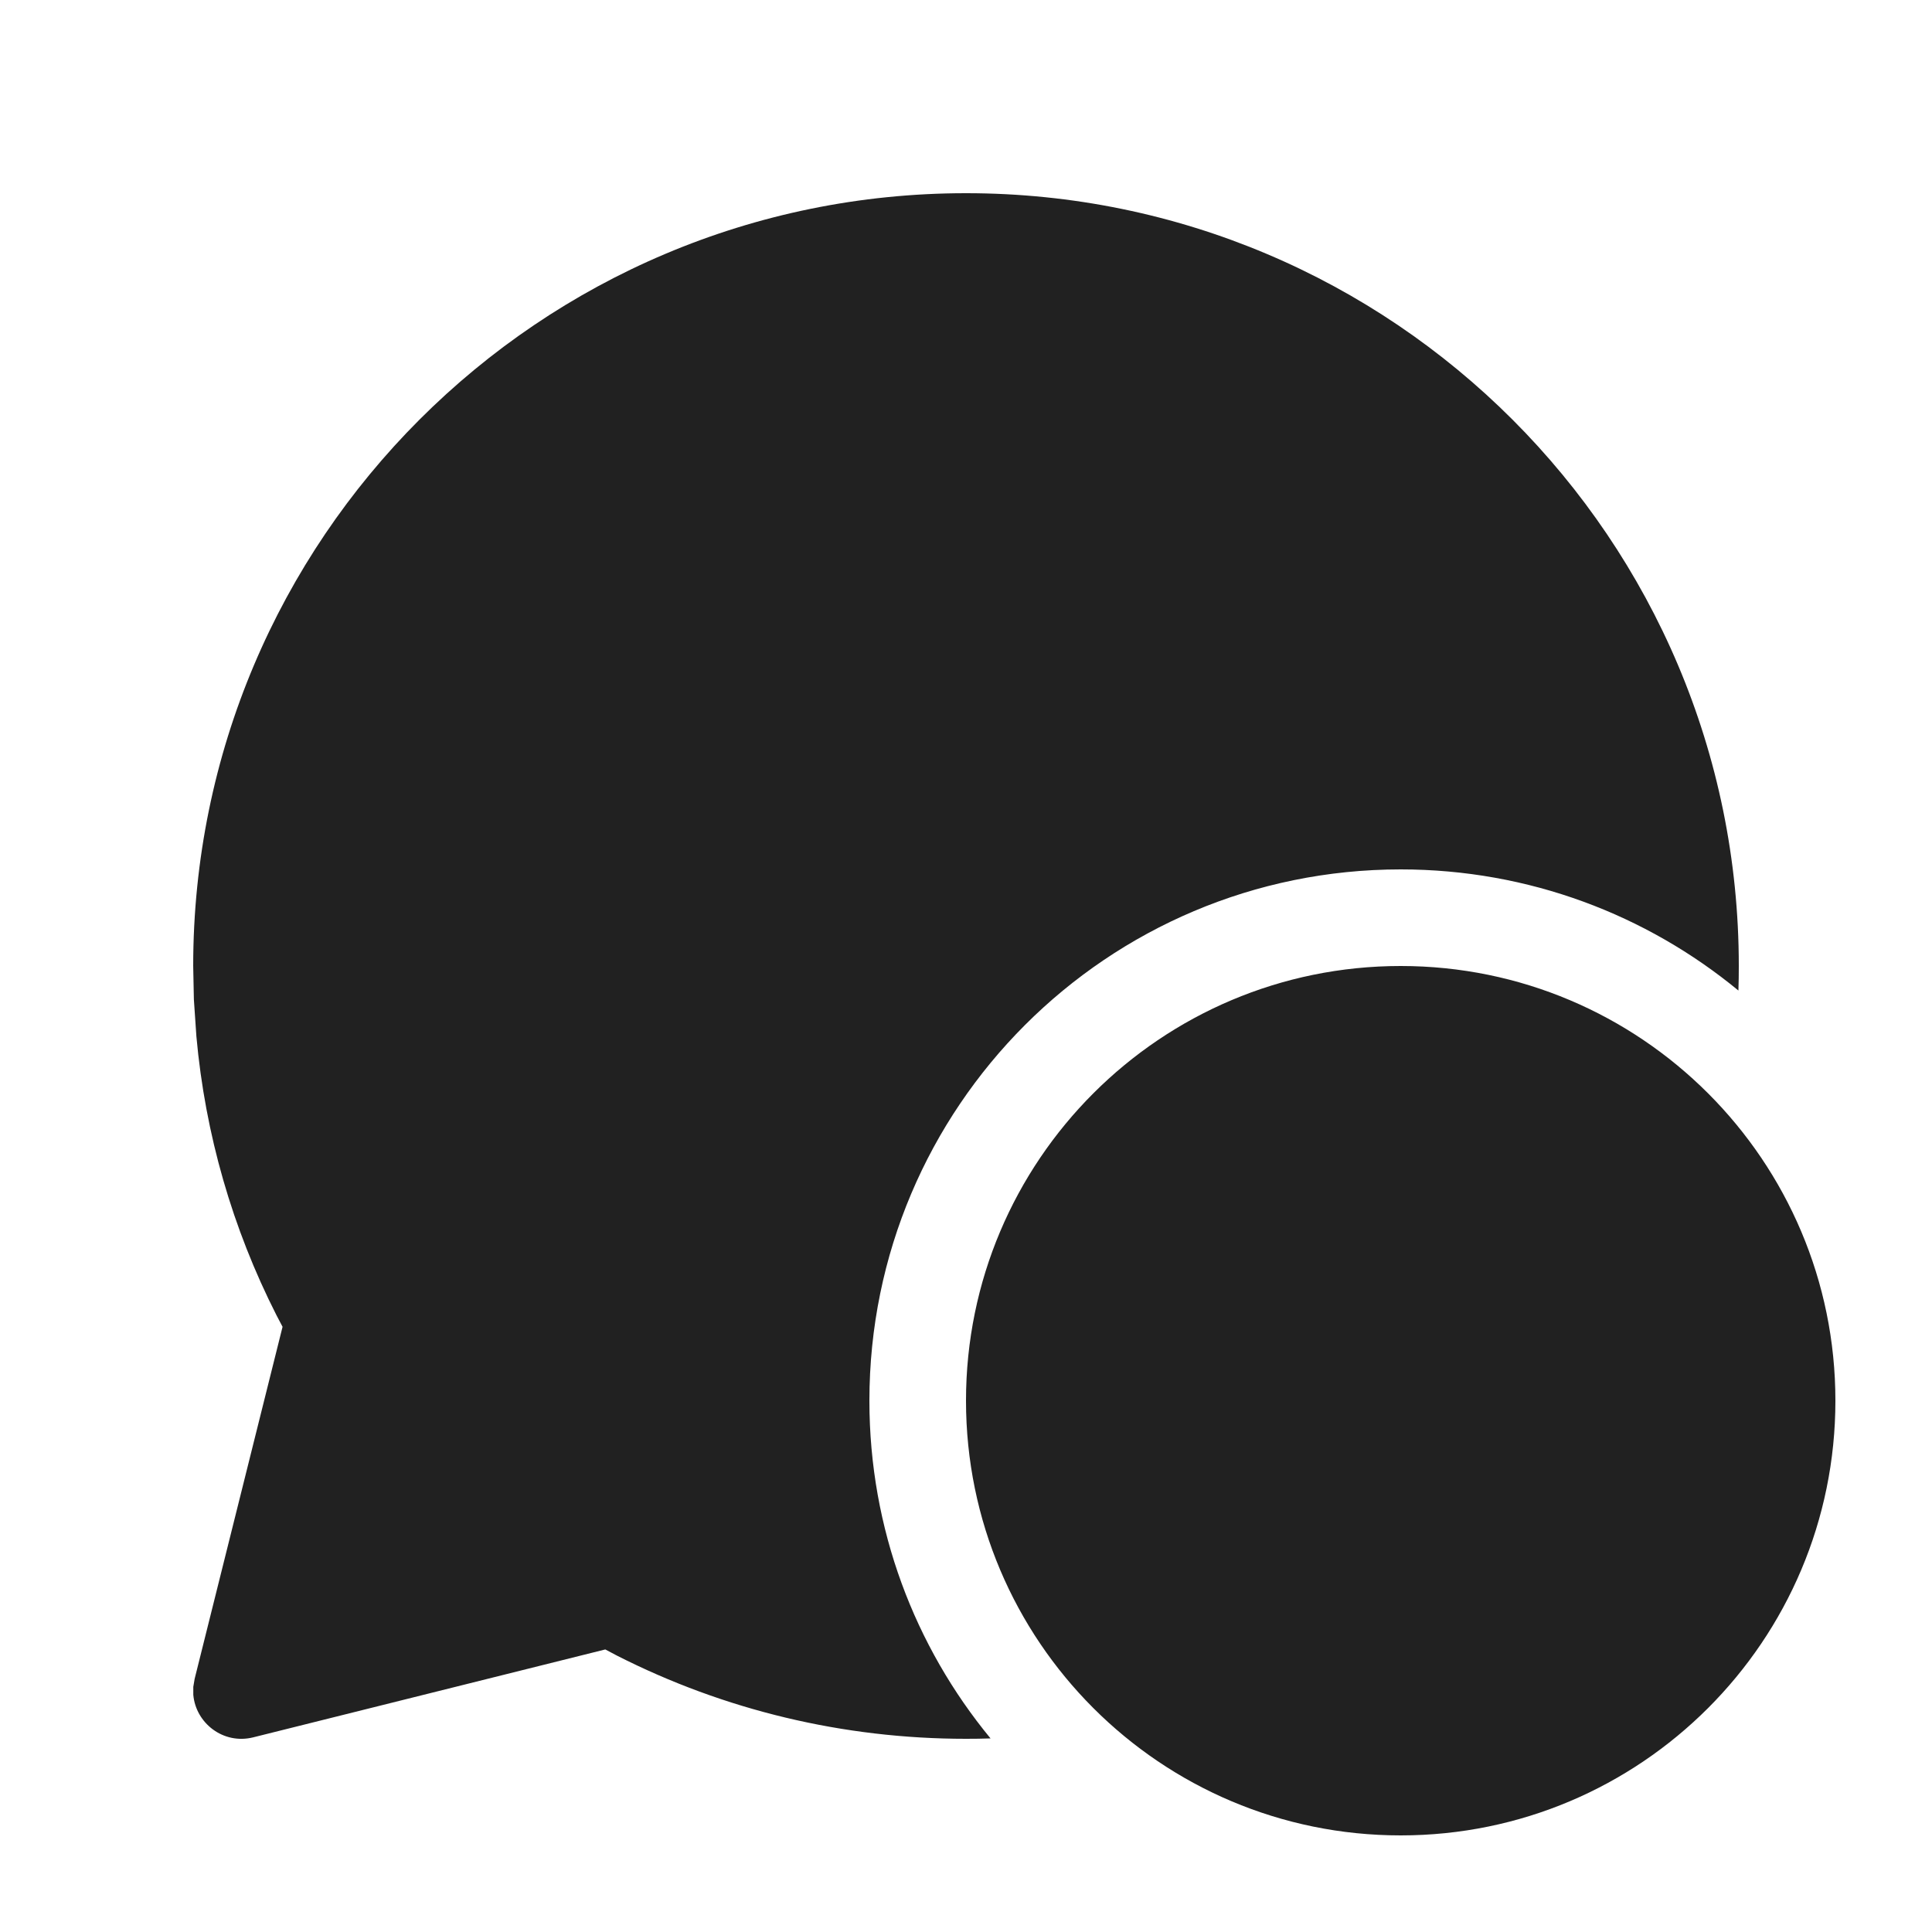
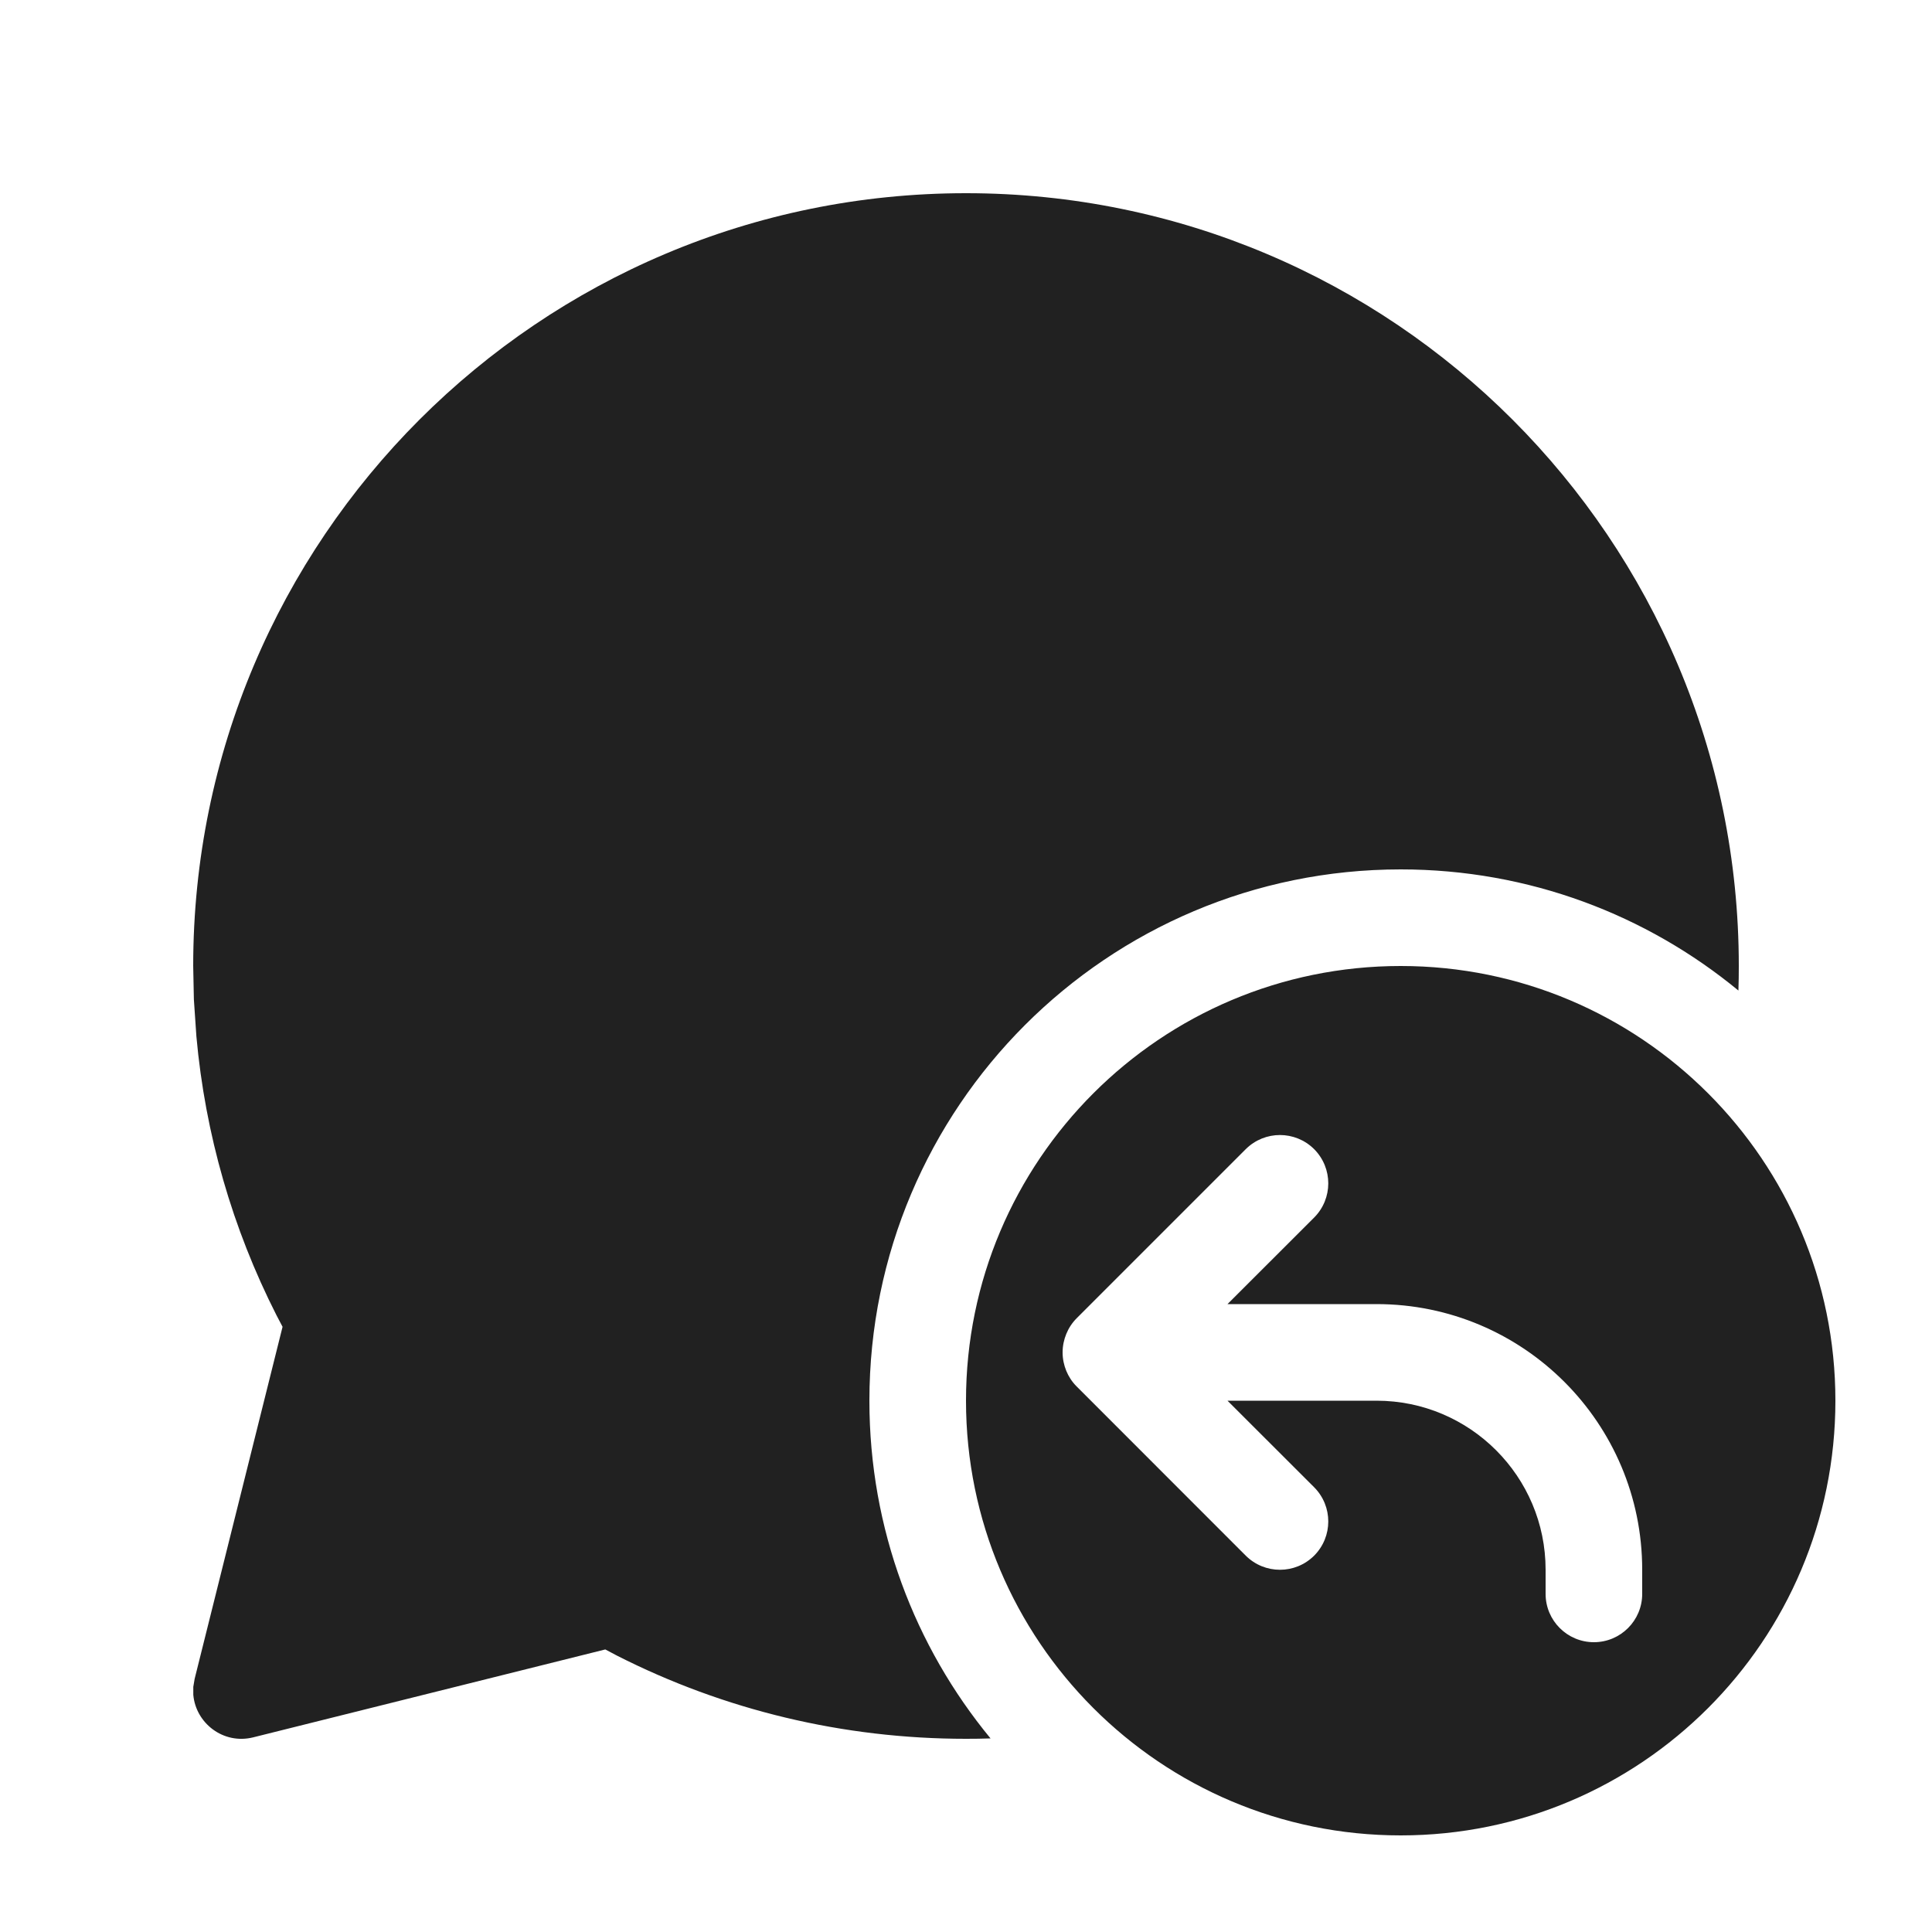
<svg xmlns="http://www.w3.org/2000/svg" width="20" height="20" viewBox="0 0 20 20" fill="none">
-   <path d="M10 2C14.418 2 18 5.582 18 10C18 10.085 17.999 10.17 17.996 10.254C17.046 9.471 15.828 9 14.5 9C11.462 9 9 11.462 9 14.5C9 15.828 9.471 17.046 10.254 17.996C10.17 17.999 10.085 18 10 18C8.727 18 7.496 17.702 6.387 17.139L6.266 17.075L2.621 17.985C2.311 18.062 2.026 17.837 2.001 17.544L2.001 17.462L2.015 17.379L2.925 13.735L2.862 13.615C2.407 12.719 2.124 11.742 2.033 10.728L2.007 10.346L2 10C2 5.582 5.582 2 10 2ZM14.5 19C16.985 19 19 16.985 19 14.5C19 12.015 16.985 10 14.5 10C12.015 10 10 12.015 10 14.5C10 16.985 12.015 19 14.5 19ZM13.604 12.604C13.799 12.408 13.799 12.092 13.604 11.896C13.408 11.701 13.092 11.701 12.896 11.896L11.146 13.646C11.098 13.694 11.062 13.75 11.038 13.809C11.014 13.868 11 13.932 11 14C11 14.068 11.014 14.132 11.038 14.191C11.062 14.249 11.097 14.304 11.144 14.351L12.896 16.104C13.092 16.299 13.408 16.299 13.604 16.104C13.799 15.908 13.799 15.592 13.604 15.396L12.707 14.5H14.25C15.216 14.5 16 15.284 16 16.25V16.5C16 16.776 16.224 17 16.5 17C16.776 17 17 16.776 17 16.5V16.25C17 14.731 15.769 13.5 14.25 13.5H12.707L13.604 12.604Z" fill="#212121" />
+   <path d="M10 2C14.418 2 18 5.582 18 10C18 10.085 17.999 10.17 17.996 10.254C17.046 9.471 15.828 9 14.5 9C11.462 9 9 11.462 9 14.5C9 15.828 9.471 17.046 10.254 17.996C10.17 17.999 10.085 18 10 18C8.727 18 7.496 17.702 6.387 17.139L6.266 17.075L2.621 17.985C2.311 18.062 2.026 17.837 2.001 17.544L2.001 17.462L2.015 17.379L2.925 13.735L2.862 13.615C2.407 12.719 2.124 11.742 2.033 10.728L2.007 10.346L2 10C2 5.582 5.582 2 10 2ZM14.5 19C16.985 19 19 16.985 19 14.5C19 12.015 16.985 10 14.5 10C12.015 10 10 12.015 10 14.5C10 16.985 12.015 19 14.5 19ZM13.604 12.604L12.707 13.5H14.25C15.769 13.5 17 14.731 17 16.25V16.5C17 16.776 16.776 17 16.5 17C16.224 17 16 16.776 16 16.5V16.25C16 15.284 15.216 14.5 14.25 14.5H12.707L13.604 15.396C13.799 15.592 13.799 15.908 13.604 16.104C13.408 16.299 13.092 16.299 12.896 16.104L11.144 14.351C11.097 14.304 11.062 14.249 11.038 14.191C11.014 14.132 11 14.068 11 14C11 13.932 11.014 13.868 11.038 13.809C11.062 13.75 11.098 13.694 11.146 13.646L12.896 11.896C13.092 11.701 13.408 11.701 13.604 11.896C13.799 12.092 13.799 12.408 13.604 12.604Z" fill="#212121" />
</svg>
